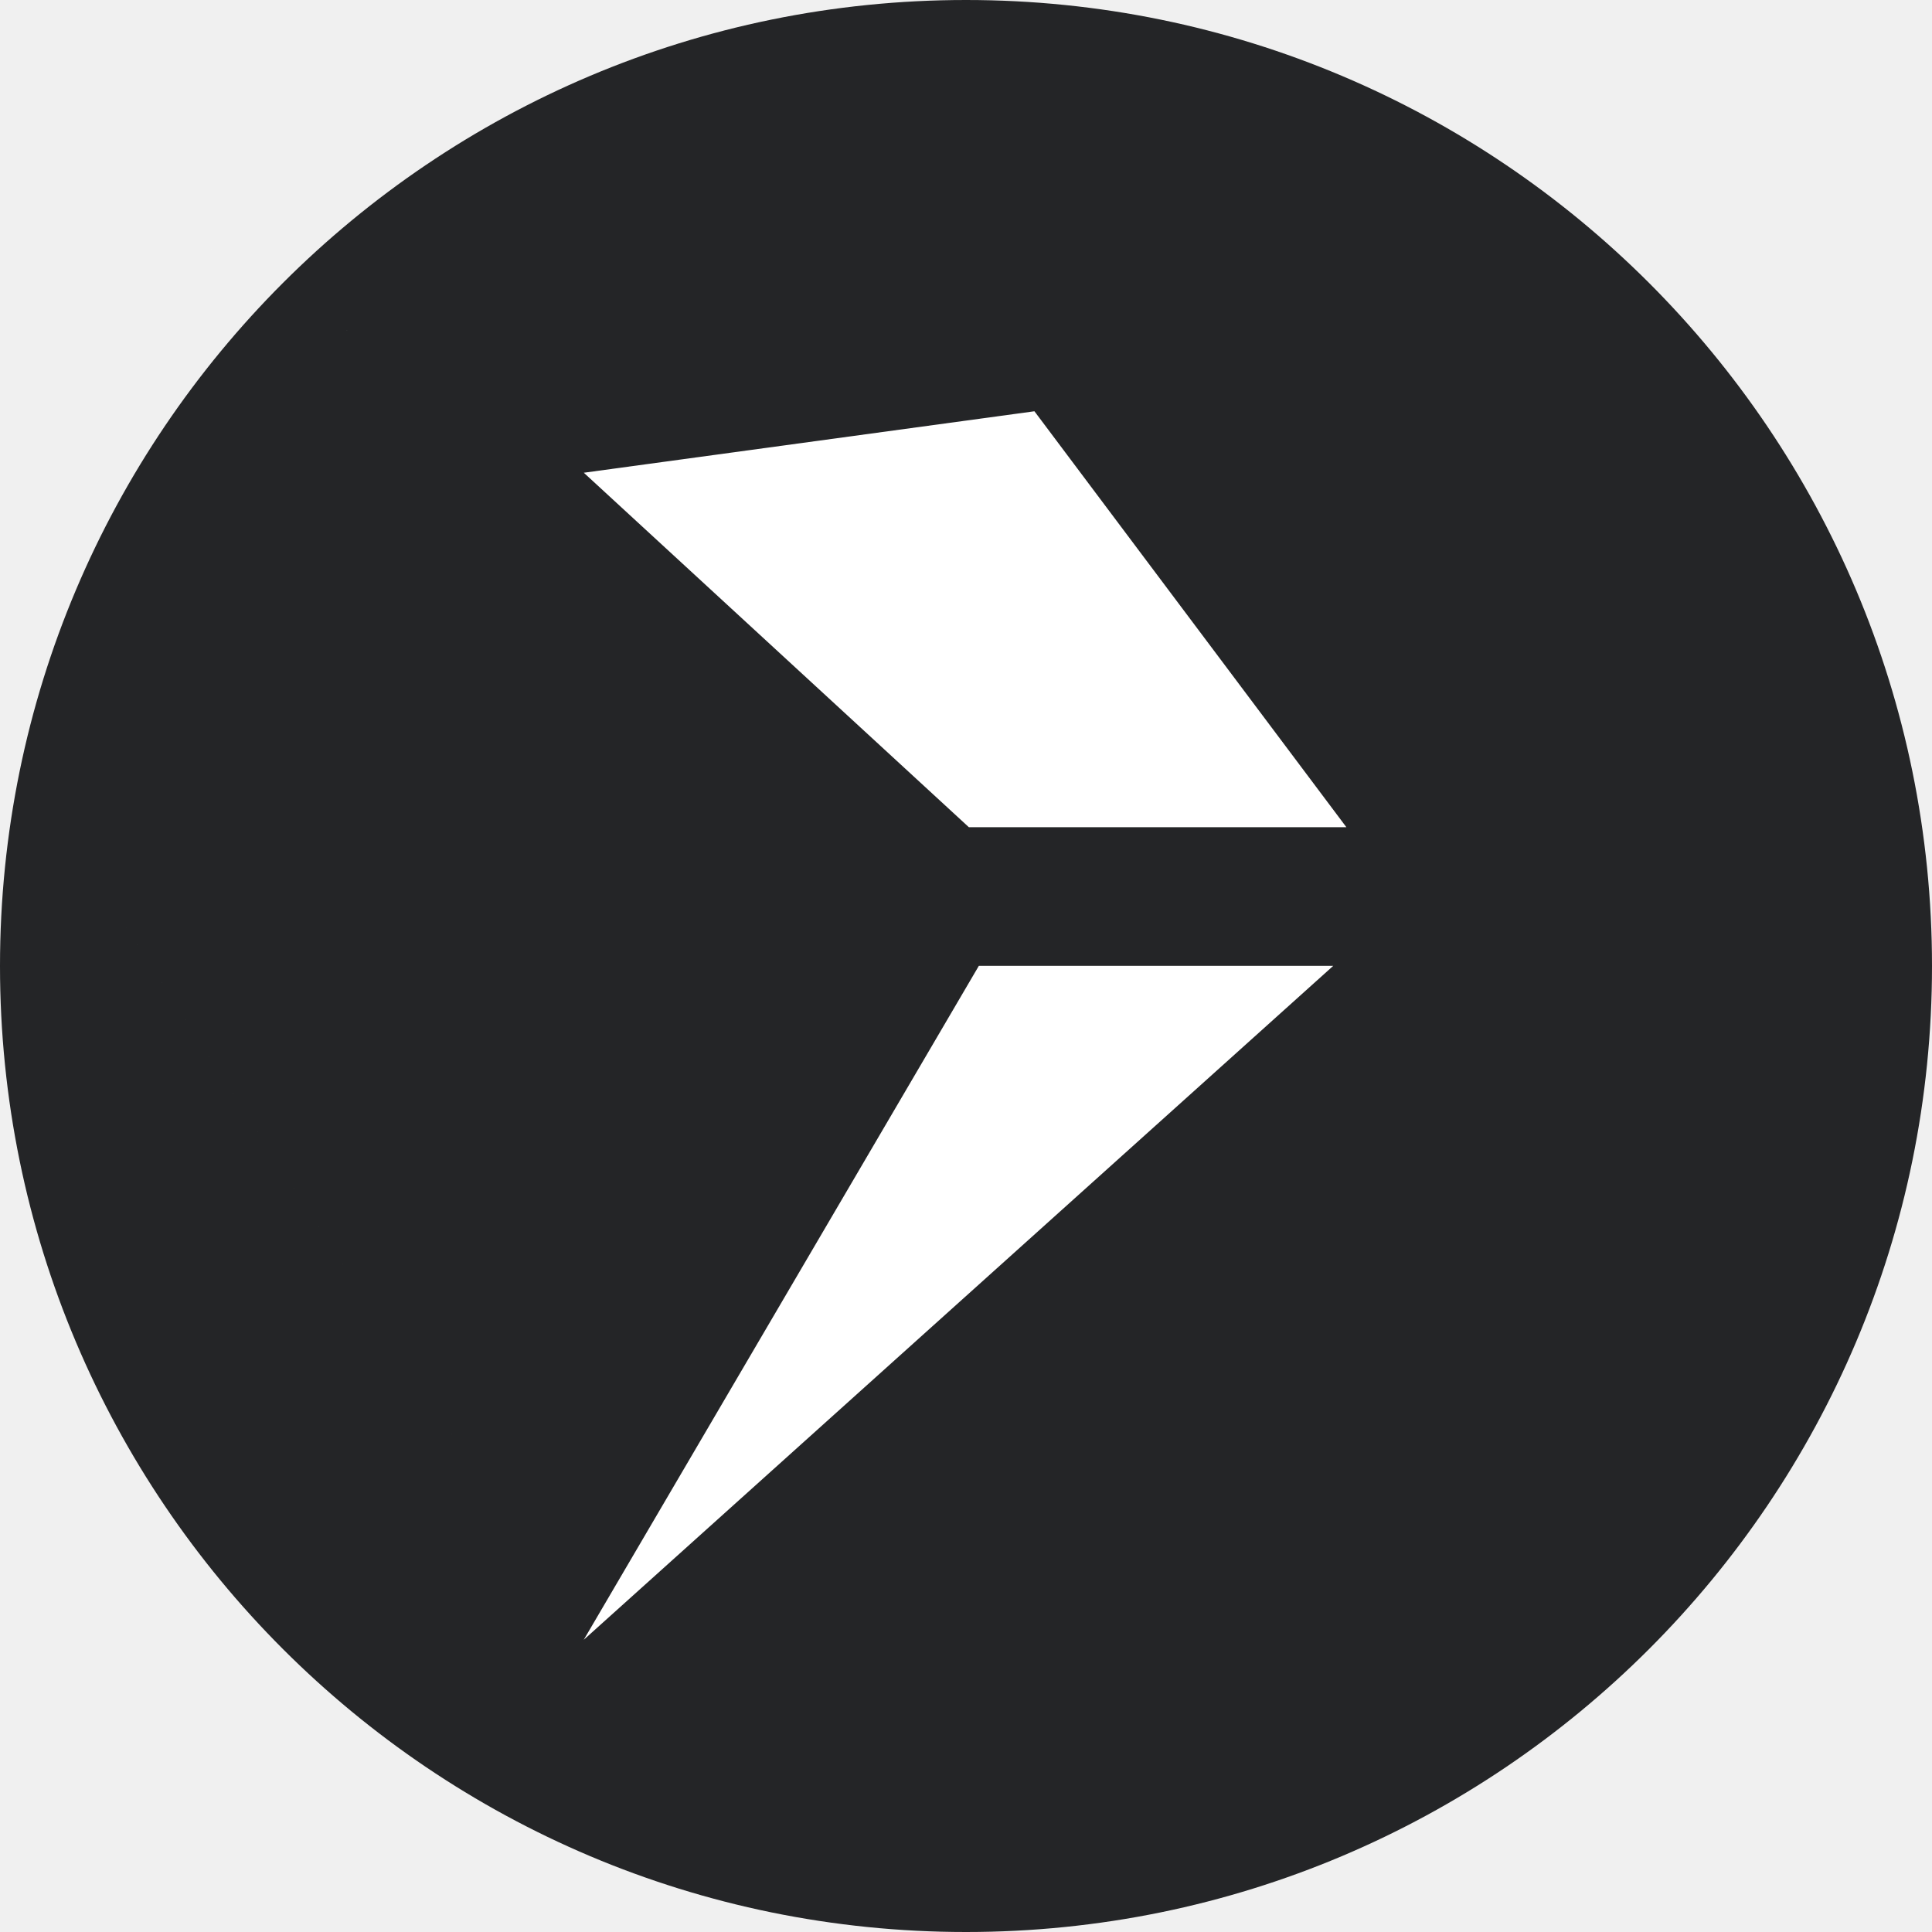
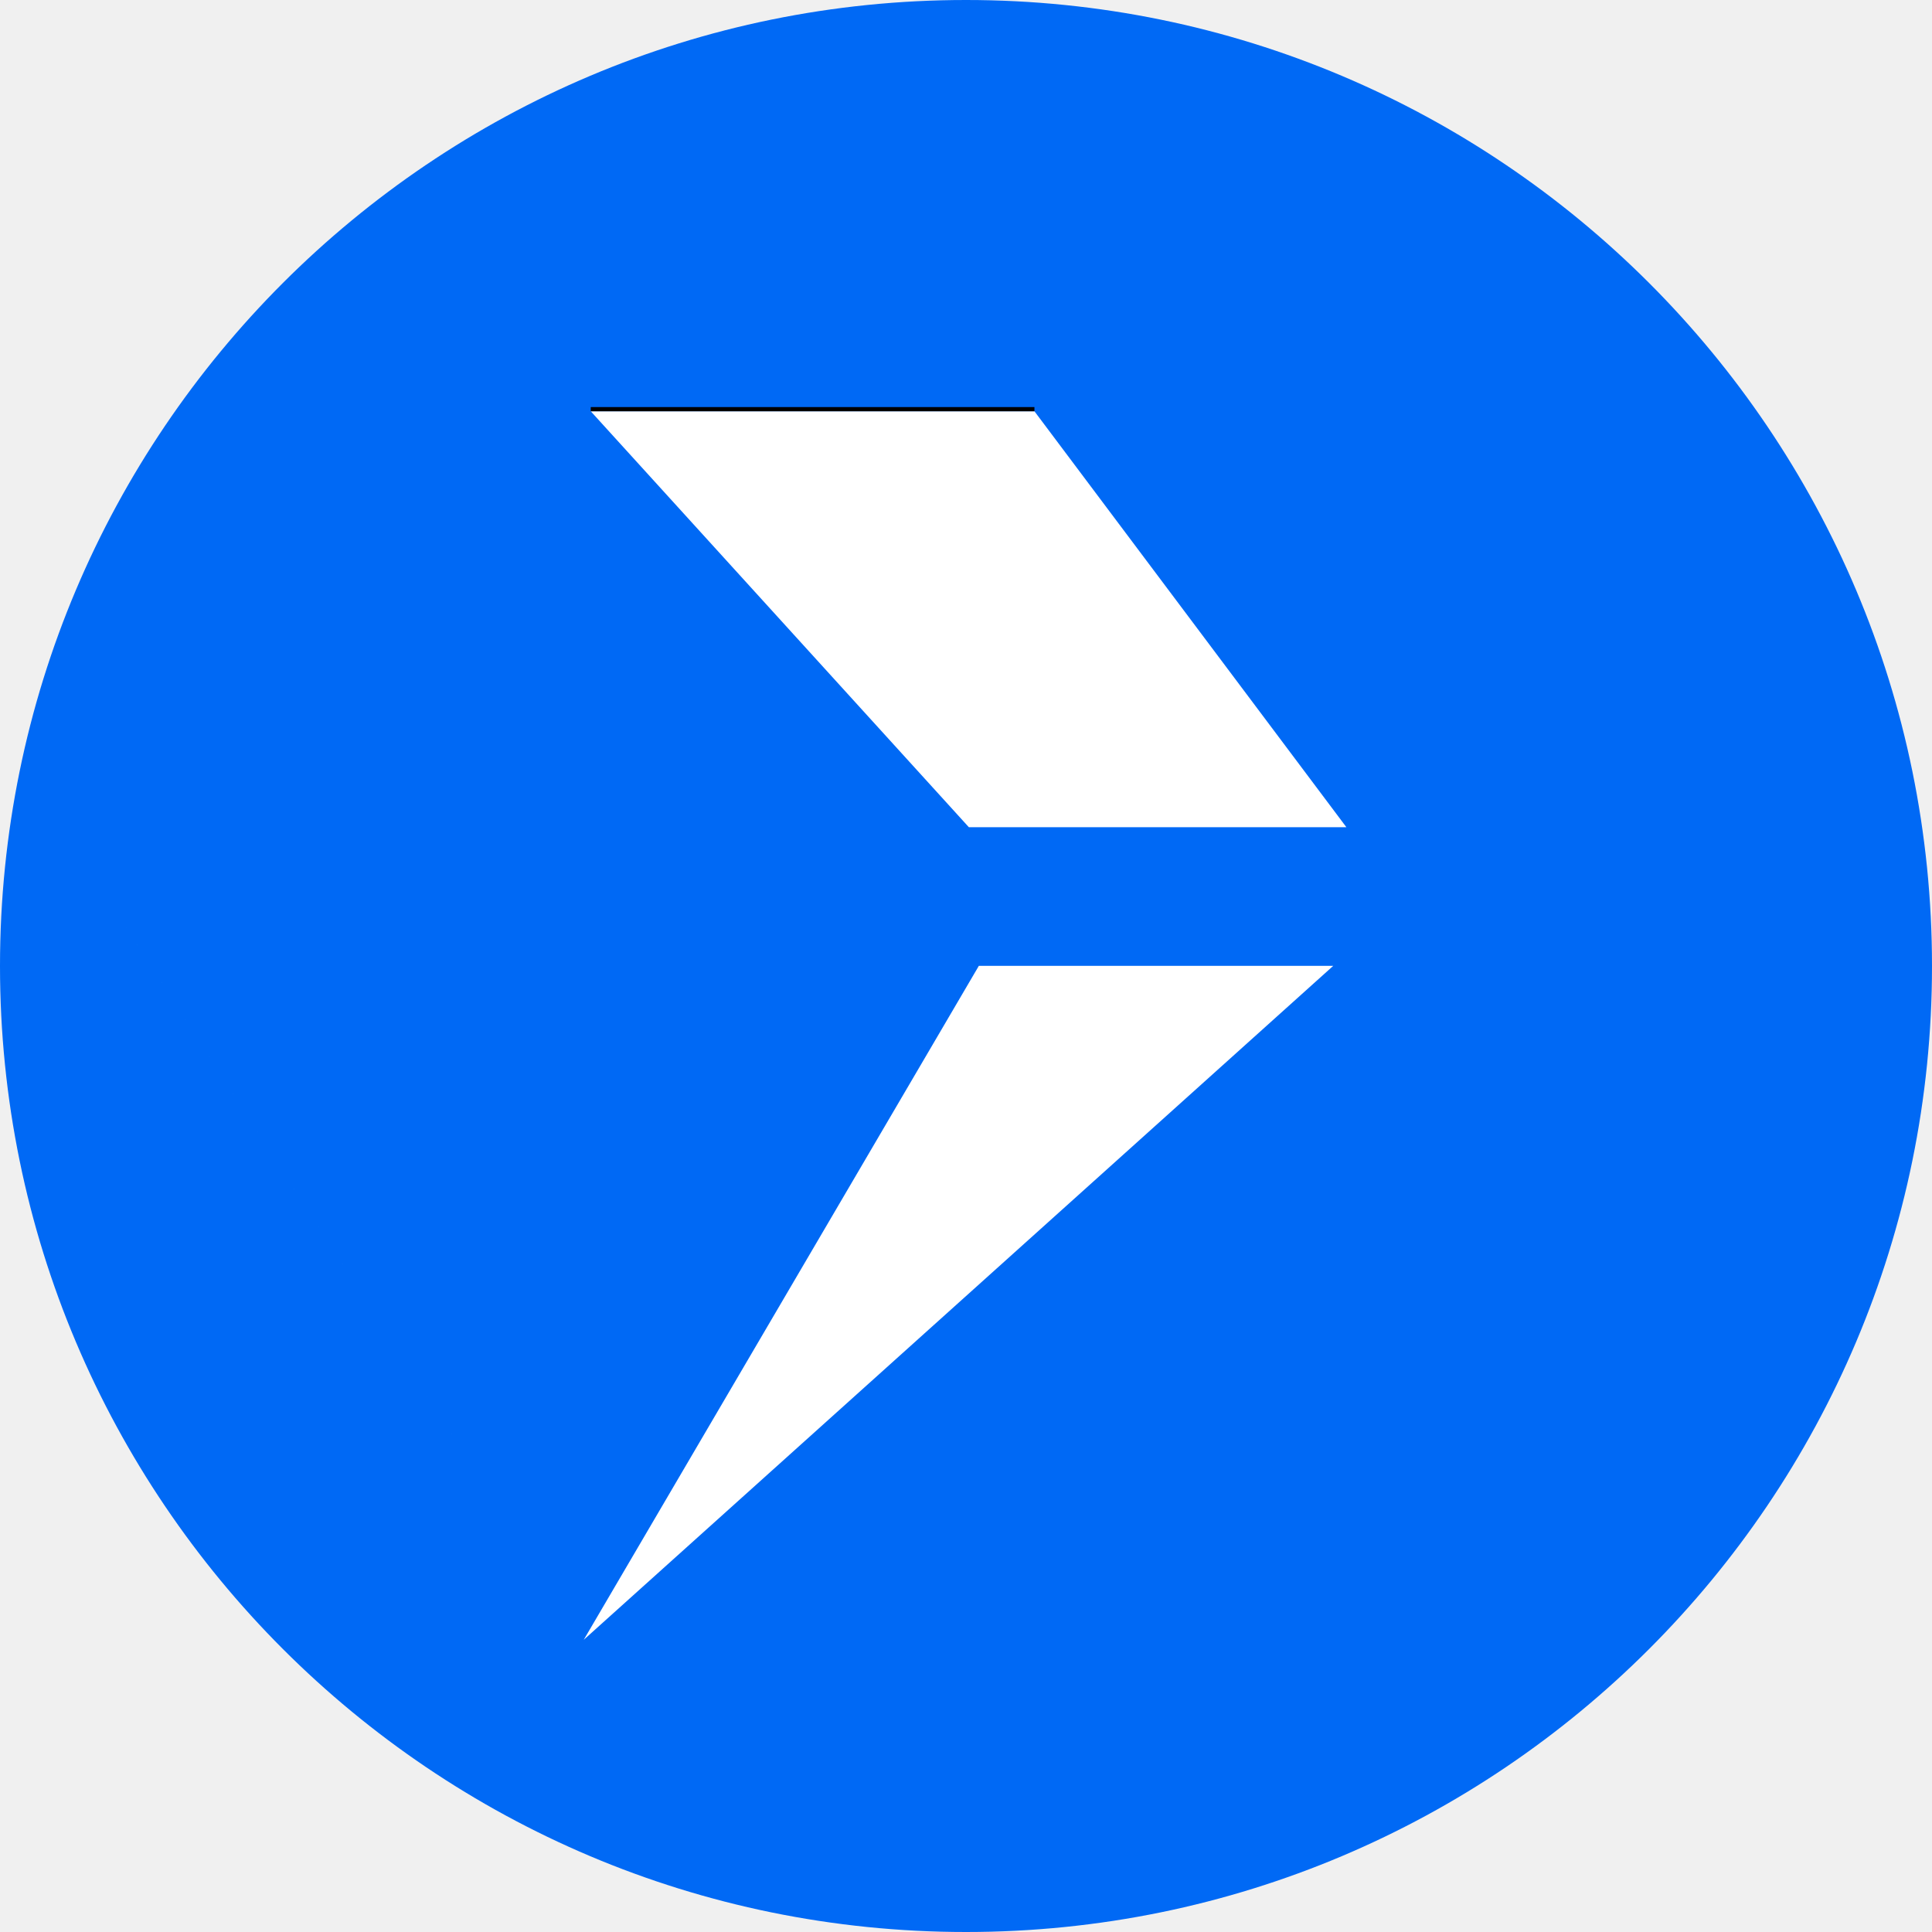
<svg xmlns="http://www.w3.org/2000/svg" width="400px" height="400px" viewBox="0 0 400 400" version="1.1" id="SVGRoot">
  <defs id="defs824" />
  <g id="layer1" style="display:inline" />
  <g id="layer2" style="display:inline">
-     <path id="path1688" style="display:inline;fill:#242527;fill-opacity:1;stroke:#f9f9f9;stroke-width:0;stroke-linecap:round;stroke-linejoin:round;stroke-miterlimit:4;stroke-dasharray:none;stroke-opacity:1;paint-order:stroke fill markers" d="M 200,5e-7 A 200,200 0 0 0 4.9999997e-7,200 200,200 0 0 0 200,400 200,200 0 0 0 400,200 200,200 0 0 0 200,5e-7 Z" />
-     <path d="M 278.755,171.266 H 200.593 L 120.872,97.875 214.167,85.148 Z M 120.858,339.5 c -168.398,-262.192 -84.199,-131.096 0,0 z m 0,0 c -168.398,-262.192 -84.199,-131.096 0,0 z m 0.014,-241.625 c -168.408,-101.109 -84.204,-50.554 0,0 z m 81.785,102.097 h 73.371 L 120.858,339.5 Z M 120.872,97.875 c -168.408,-101.109 -84.204,-50.554 0,0 z" id="path9322" style="fill:#ffffff;stroke-width:14.353" />
+     <path id="path1688" style="display:inline;fill:#0069f5;fill-opacity:1;stroke:#f9f9f9;stroke-width:0;stroke-linecap:round;stroke-linejoin:round;stroke-miterlimit:4;stroke-dasharray:none;stroke-opacity:1;paint-order:stroke fill markers" d="M 200,5e-7 A 200,200 0 0 0 4.9999997e-7,200 200,200 0 0 0 200,400 200,200 0 0 0 400,200 200,200 0 0 0 200,5e-7 Z" />
+     <path d="m 278.755,171.266 h -78.162 l -78.285,-86.117 91.858,-8.13e-4 z M 120.858,339.5 c -168.398,-262.192 -84.199,-131.096 0,0 z m 81.799,-139.528 h 73.371 L 120.858,339.5 Z" id="path9322" style="fill:#ffffff;stroke-width:14.353" />
    <rect style="fill:#000000;fill-opacity:1;stroke:#00ffff;stroke-width:0;stroke-linecap:round;stroke-linejoin:round;stroke-miterlimit:4;stroke-dasharray:none;paint-order:stroke fill markers;opacity:0" id="rect1471" width="200" height="400" x="0.506" y="6.9012992e-07" />
    <rect style="display:inline;opacity:0;fill:#fd0000;fill-opacity:1;stroke:#00ffff;stroke-width:0;stroke-linecap:round;stroke-linejoin:round;stroke-miterlimit:4;stroke-dasharray:none;paint-order:stroke fill markers" id="rect1471-1" width="200" height="400" x="6.9012992e-07" y="-400.506" transform="rotate(90)" />
+     <rect style="opacity:1;fill:#000000;fill-opacity:1;stroke:#0069f5;stroke-width:0;stroke-linecap:round;stroke-linejoin:round;paint-order:stroke fill markers" id="rect6634" width="91.859" height="0.868" x="122.308" y="84.281" />
  </g>
  <g id="g2473" style="display:inline" />
</svg>
